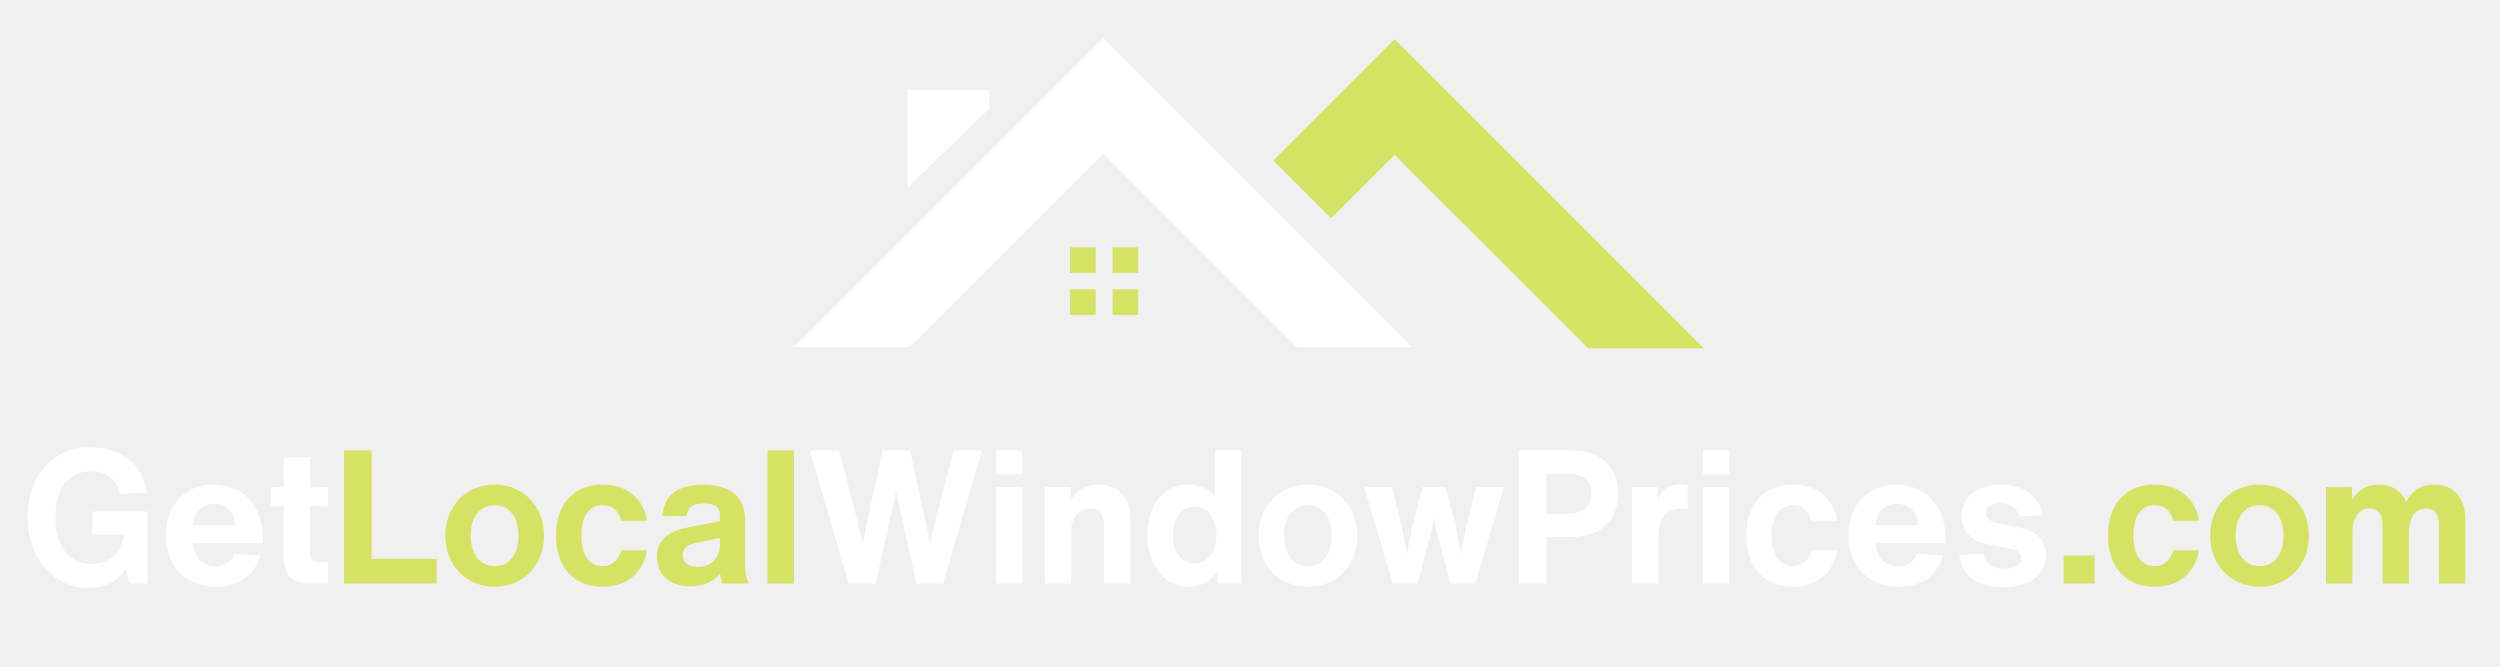
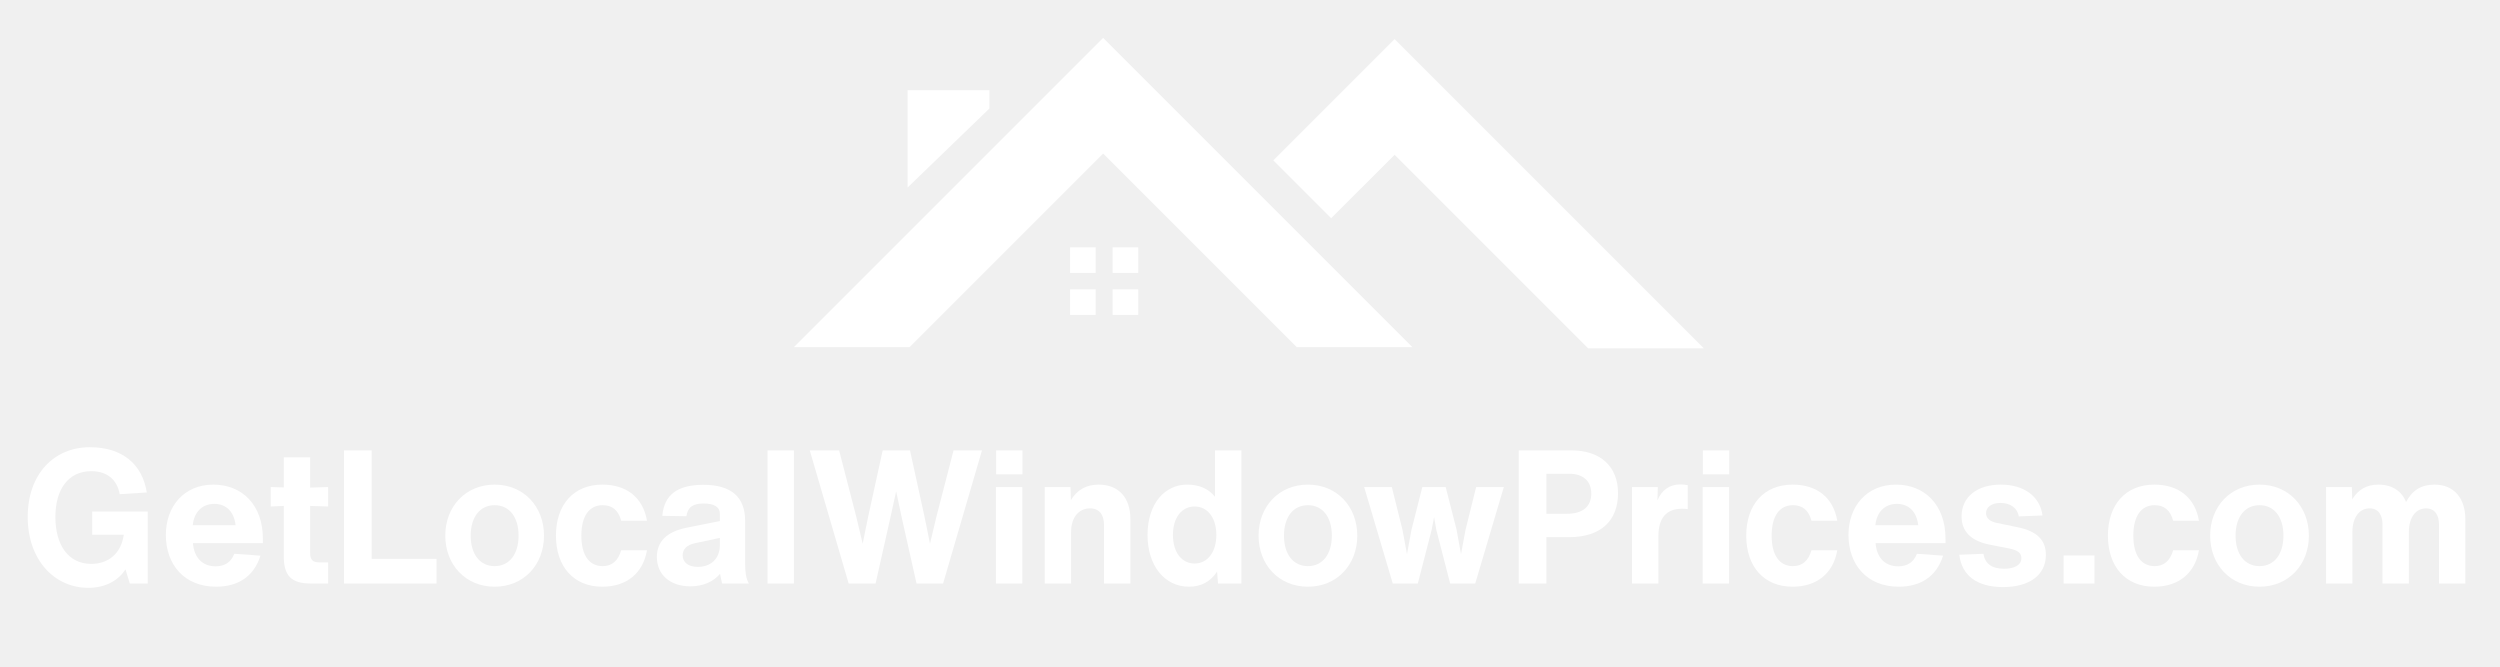
<svg xmlns="http://www.w3.org/2000/svg" width="750" zoomAndPan="magnify" viewBox="0 0 562.5 150" height="200" preserveAspectRatio="xMidYMid meet" version="1.0">
  <defs>
    <g />
-     <clipPath id="e256f06aa9">
+     <clipPath id="1cb93d1c89">
      <path d="M 178.629 8.398 L 318 8.398 L 318 78.836 L 178.629 78.836 Z M 178.629 8.398 " clip-rule="nonzero" />
    </clipPath>
-     <clipPath id="d2ce8e0358">
+     <clipPath id="ddb5b85b80">
      <path d="M 240 8.398 L 383.199 8.398 L 383.199 78.836 L 240 78.836 Z M 240 8.398 " clip-rule="nonzero" />
    </clipPath>
  </defs>
-   <g clip-path="url(#e256f06aa9)">
+   <g clip-path="url(#1cb93d1c89)">
    <path fill="#ffffff" d="M 204.656 78.105 L 178.629 78.105 L 248.207 8.531 L 317.785 78.105 L 291.766 78.105 L 248.207 34.555 Z M 222.609 20.289 L 204.211 20.289 L 204.211 42.188 L 222.609 24.418 Z M 222.609 20.289 " fill-opacity="1" fill-rule="nonzero" />
  </g>
-   <g clip-path="url(#d2ce8e0358)">
-     <path fill="#d5e264" d="M 299.512 49.102 L 286.504 36.086 L 313.785 8.805 L 383.363 78.379 L 357.336 78.379 L 313.785 34.832 Z M 246.527 61.41 L 246.527 55.645 L 240.762 55.645 L 240.762 61.41 Z M 256.105 61.41 L 256.105 55.645 L 250.34 55.645 L 250.34 61.41 Z M 246.527 70.863 L 246.527 65.094 L 240.762 65.094 L 240.762 70.863 Z M 256.105 70.863 L 256.105 65.094 L 250.34 65.094 L 250.34 70.863 Z M 256.105 70.863 " fill-opacity="1" fill-rule="nonzero" />
+   <g clip-path="url(#ddb5b85b80)">
+     <path fill="#ffffff" d="M 299.512 49.102 L 286.504 36.086 L 313.785 8.805 L 383.363 78.379 L 357.336 78.379 L 313.785 34.832 Z M 246.527 61.41 L 246.527 55.645 L 240.762 55.645 L 240.762 61.41 Z M 256.105 61.41 L 256.105 55.645 L 250.34 55.645 L 250.34 61.41 Z M 246.527 70.863 L 246.527 65.094 L 240.762 65.094 L 240.762 70.863 Z M 256.105 70.863 L 256.105 65.094 L 250.34 65.094 L 250.34 70.863 Z M 256.105 70.863 " fill-opacity="1" fill-rule="nonzero" />
  </g>
  <g fill="#ffffff" fill-opacity="1">
    <g transform="translate(4.762368, 131.2929)">
      <g>
        <path d="M 28.48 -16.195 L 15.984 -16.195 L 15.984 -10.98 L 23.094 -10.98 C 22.465 -6.605 19.477 -4.418 15.773 -4.418 C 10.602 -4.418 7.699 -8.664 7.699 -14.977 C 7.699 -21.117 10.559 -25.281 15.773 -25.281 C 19.434 -25.281 21.621 -23.262 22.168 -20.109 L 28.27 -20.488 C 27.262 -26.797 22.844 -30.668 15.438 -30.668 C 7.445 -30.668 1.473 -24.695 1.473 -14.977 C 1.473 -5.258 7.531 0.969 15.102 0.969 C 19.098 0.969 21.961 -0.801 23.473 -3.195 L 24.441 0 L 28.48 0 Z M 28.48 -16.195 " />
      </g>
    </g>
  </g>
  <g fill="#ffffff" fill-opacity="1">
    <g transform="translate(35.96815, 131.2929)">
      <g>
        <path d="M 23.18 -10.098 C 23.18 -17.711 18.469 -22.254 12.031 -22.254 C 5.383 -22.254 1.348 -17.289 1.348 -10.938 C 1.348 -4.289 5.469 0.715 12.664 0.715 C 17.543 0.715 21.16 -1.555 22.633 -6.27 L 16.742 -6.688 C 16.027 -4.797 14.598 -3.871 12.535 -3.871 C 9.59 -3.871 7.699 -5.805 7.445 -9.086 L 23.18 -9.086 Z M 12.242 -17.922 C 14.934 -17.922 16.699 -16.152 17.039 -13.125 L 7.402 -13.125 C 7.699 -16.113 9.551 -17.922 12.242 -17.922 Z M 12.242 -17.922 " />
      </g>
    </g>
  </g>
  <g fill="#ffffff" fill-opacity="1">
    <g transform="translate(60.27664, 131.2929)">
      <g>
        <path d="M 13.547 -17.332 L 13.547 -21.707 L 9.508 -21.582 L 9.508 -28.395 L 3.574 -28.395 L 3.574 -21.621 L 0.633 -21.707 L 0.633 -17.332 L 3.574 -17.457 L 3.574 -6.102 C 3.574 -1.727 5.301 0 9.676 0 L 13.547 0 L 13.547 -4.754 L 11.57 -4.754 C 10.098 -4.754 9.508 -5.344 9.508 -6.816 L 9.508 -17.457 Z M 13.547 -17.332 " />
      </g>
    </g>
  </g>
-   <g fill="#d5e264" fill-opacity="1">
-     <g transform="translate(74.66117, 131.2929)">
+   <g fill="#ffffff" fill-opacity="1">
+     <g transform="translate(74.65989, 131.2929)">
      <g>
        <path d="M 8.961 -29.953 L 2.734 -29.953 L 2.734 0 L 23.559 0 L 23.559 -5.555 L 8.961 -5.555 Z M 8.961 -29.953 " />
      </g>
    </g>
  </g>
-   <g fill="#d5e264" fill-opacity="1">
-     <g transform="translate(98.84355, 131.2929)">
+   <g fill="#ffffff" fill-opacity="1">
+     <g transform="translate(98.84227, 131.2929)">
      <g>
        <path d="M 12.453 0.715 C 18.973 0.715 23.559 -4.207 23.559 -10.77 C 23.559 -17.332 18.973 -22.254 12.453 -22.254 C 5.93 -22.254 1.348 -17.332 1.348 -10.77 C 1.348 -4.207 5.93 0.715 12.453 0.715 Z M 12.453 -3.914 C 9.129 -3.914 7.066 -6.605 7.066 -10.77 C 7.066 -14.934 9.129 -17.625 12.453 -17.625 C 15.773 -17.625 17.836 -14.934 17.836 -10.77 C 17.836 -6.605 15.773 -3.914 12.453 -3.914 Z M 12.453 -3.914 " />
      </g>
    </g>
  </g>
-   <g fill="#d5e264" fill-opacity="1">
-     <g transform="translate(123.7409, 131.2929)">
+   <g fill="#ffffff" fill-opacity="1">
+     <g transform="translate(123.7396, 131.2929)">
      <g>
        <path d="M 11.777 0.715 C 17.246 0.715 20.949 -2.312 21.832 -7.488 L 16.027 -7.488 C 15.355 -5.133 13.965 -3.914 11.863 -3.914 C 8.836 -3.914 7.066 -6.352 7.066 -10.77 C 7.066 -15.188 8.836 -17.625 11.863 -17.625 C 14.008 -17.625 15.398 -16.492 16.027 -14.133 L 21.832 -14.133 C 20.949 -19.266 17.332 -22.254 11.777 -22.254 C 5.344 -22.254 1.348 -17.754 1.348 -10.77 C 1.348 -3.785 5.344 0.715 11.777 0.715 Z M 11.777 0.715 " />
      </g>
    </g>
  </g>
-   <g fill="#d5e264" fill-opacity="1">
-     <g transform="translate(146.7457, 131.2929)">
+   <g fill="#ffffff" fill-opacity="1">
+     <g transform="translate(146.7444, 131.2929)">
      <g>
        <path d="M 21.75 0 C 21.117 -1.094 20.906 -2.523 20.906 -4.543 L 20.906 -14.133 C 20.906 -19.477 17.754 -22.211 11.527 -22.211 C 5.68 -22.211 2.691 -19.98 2.273 -15.227 L 7.699 -15.145 C 7.992 -17.164 9.129 -18.004 11.57 -18.004 C 13.926 -18.004 15.227 -17.246 15.227 -15.648 L 15.227 -14.051 L 7.656 -12.535 C 3.281 -11.652 1.051 -9.422 1.051 -5.973 C 1.051 -2.02 3.996 0.633 8.582 0.633 C 11.441 0.633 13.797 -0.422 15.27 -2.188 C 15.398 -1.43 15.566 -0.758 15.734 0 Z M 10.266 -3.742 C 8.078 -3.742 6.855 -4.797 6.855 -6.352 C 6.855 -7.781 7.867 -8.707 9.676 -9.086 L 15.227 -10.266 L 15.227 -8.664 C 15.227 -5.469 13.082 -3.742 10.266 -3.742 Z M 10.266 -3.742 " />
      </g>
    </g>
  </g>
-   <g fill="#d5e264" fill-opacity="1">
-     <g transform="translate(170.171, 131.2929)">
+   <g fill="#ffffff" fill-opacity="1">
+     <g transform="translate(170.1698, 131.2929)">
      <g>
        <path d="M 8.457 0 L 8.457 -29.953 L 2.523 -29.953 L 2.523 0 Z M 8.457 0 " />
      </g>
    </g>
  </g>
  <g fill="#ffffff" fill-opacity="1">
-     <g transform="translate(181.1485, 131.2929)">
+     <g transform="translate(181.1465, 131.2929)">
      <g>
        <path d="M 29.531 -14.977 L 28.102 -8.961 L 26.883 -14.977 L 23.602 -29.953 L 17.457 -29.953 L 14.176 -14.977 L 12.957 -8.961 L 11.527 -14.977 L 7.656 -29.953 L 1.051 -29.953 L 9.801 0 L 15.859 0 L 19.184 -14.809 L 20.488 -20.738 L 21.75 -14.809 L 25.074 0 L 31.047 0 L 39.797 -29.953 L 33.402 -29.953 Z M 29.531 -14.977 " />
      </g>
    </g>
  </g>
  <g fill="#ffffff" fill-opacity="1">
-     <g transform="translate(221.5645, 131.2929)">
+     <g transform="translate(221.5624, 131.2929)">
      <g>
        <path d="M 8.496 -24.566 L 8.496 -29.953 L 2.566 -29.953 L 2.566 -24.566 Z M 8.457 0 L 8.457 -21.707 L 2.523 -21.707 L 2.523 0 Z M 8.457 0 " />
      </g>
    </g>
  </g>
  <g fill="#ffffff" fill-opacity="1">
-     <g transform="translate(232.5412, 131.2929)">
+     <g transform="translate(232.5392, 131.2929)">
      <g>
        <path d="M 14.68 -22.254 C 11.906 -22.254 9.844 -21.117 8.414 -18.762 L 8.328 -21.707 L 2.523 -21.707 L 2.523 0 L 8.457 0 L 8.457 -11.609 C 8.457 -14.852 10.18 -16.91 12.703 -16.91 C 14.809 -16.91 15.859 -15.48 15.859 -13.211 L 15.859 0 L 21.793 0 L 21.793 -14.555 C 21.793 -19.266 19.184 -22.254 14.68 -22.254 Z M 14.68 -22.254 " />
      </g>
    </g>
  </g>
  <g fill="#ffffff" fill-opacity="1">
-     <g transform="translate(256.8498, 131.2929)">
+     <g transform="translate(256.8477, 131.2929)">
      <g>
        <path d="M 16.531 -19.52 C 15.059 -21.328 13 -22.254 10.223 -22.254 C 5.301 -22.254 1.348 -18.047 1.348 -10.938 C 1.348 -3.953 5.215 0.715 10.684 0.715 C 13.379 0.715 15.523 -0.422 16.996 -2.691 L 17.207 0 L 22.465 0 L 22.465 -29.953 L 16.531 -29.953 Z M 11.945 -4.5 C 9.086 -4.5 7.066 -6.941 7.066 -10.938 C 7.066 -14.891 9.086 -17.332 11.945 -17.332 C 14.809 -17.332 16.828 -14.852 16.828 -10.938 C 16.828 -7.023 14.809 -4.5 11.945 -4.5 Z M 11.945 -4.5 " />
      </g>
    </g>
  </g>
  <g fill="#ffffff" fill-opacity="1">
-     <g transform="translate(281.8312, 131.2929)">
+     <g transform="translate(281.8291, 131.2929)">
      <g>
        <path d="M 12.453 0.715 C 18.973 0.715 23.559 -4.207 23.559 -10.77 C 23.559 -17.332 18.973 -22.254 12.453 -22.254 C 5.93 -22.254 1.348 -17.332 1.348 -10.77 C 1.348 -4.207 5.93 0.715 12.453 0.715 Z M 12.453 -3.914 C 9.129 -3.914 7.066 -6.605 7.066 -10.77 C 7.066 -14.934 9.129 -17.625 12.453 -17.625 C 15.773 -17.625 17.836 -14.934 17.836 -10.77 C 17.836 -6.605 15.773 -3.914 12.453 -3.914 Z M 12.453 -3.914 " />
      </g>
    </g>
  </g>
  <g fill="#ffffff" fill-opacity="1">
-     <g transform="translate(306.3079, 131.2929)">
+     <g transform="translate(306.3058, 131.2929)">
      <g>
        <path d="M 23.434 -12.074 L 22.422 -6.605 L 21.414 -12.156 L 18.973 -21.707 L 13.715 -21.707 L 11.273 -12.074 L 10.266 -6.605 L 9.254 -12.074 L 6.855 -21.707 L 0.633 -21.707 L 7.066 0 L 12.703 0 L 15.816 -12.074 L 16.363 -14.934 L 16.867 -12.074 L 19.98 0 L 25.621 0 L 32.055 -21.707 L 25.828 -21.707 Z M 23.434 -12.074 " />
      </g>
    </g>
  </g>
  <g fill="#ffffff" fill-opacity="1">
-     <g transform="translate(338.9856, 131.2929)">
+     <g transform="translate(338.9836, 131.2929)">
      <g>
        <path d="M 14.641 -29.953 L 2.734 -29.953 L 2.734 0 L 8.961 0 L 8.961 -10.434 L 14.094 -10.434 C 21.285 -10.434 25.074 -14.219 25.074 -20.32 C 25.074 -26.336 21.117 -29.953 14.641 -29.953 Z M 8.961 -15.691 L 8.961 -24.695 L 14.176 -24.695 C 17.039 -24.695 19.055 -23.18 19.055 -20.234 C 19.055 -17.375 17.207 -15.691 13.547 -15.691 Z M 8.961 -15.691 " />
      </g>
    </g>
  </g>
  <g fill="#ffffff" fill-opacity="1">
-     <g transform="translate(364.682, 131.2929)">
+     <g transform="translate(364.68, 131.2929)">
      <g>
        <path d="M 13.379 -22.297 C 10.98 -22.297 9.211 -21.035 8.246 -18.719 L 8.328 -21.707 L 2.523 -21.707 L 2.523 0 L 8.457 0 L 8.457 -10.559 C 8.457 -14.766 10.223 -16.828 13.84 -16.828 C 14.262 -16.828 14.641 -16.785 15.059 -16.742 L 15.059 -22.129 C 14.473 -22.254 13.883 -22.297 13.379 -22.297 Z M 13.379 -22.297 " />
      </g>
    </g>
  </g>
  <g fill="#ffffff" fill-opacity="1">
-     <g transform="translate(380.5793, 131.2929)">
+     <g transform="translate(380.5772, 131.2929)">
      <g>
        <path d="M 8.496 -24.566 L 8.496 -29.953 L 2.566 -29.953 L 2.566 -24.566 Z M 8.457 0 L 8.457 -21.707 L 2.523 -21.707 L 2.523 0 Z M 8.457 0 " />
      </g>
    </g>
  </g>
  <g fill="#ffffff" fill-opacity="1">
-     <g transform="translate(391.556, 131.2929)">
+     <g transform="translate(391.5539, 131.2929)">
      <g>
        <path d="M 11.777 0.715 C 17.246 0.715 20.949 -2.312 21.832 -7.488 L 16.027 -7.488 C 15.355 -5.133 13.965 -3.914 11.863 -3.914 C 8.836 -3.914 7.066 -6.352 7.066 -10.77 C 7.066 -15.188 8.836 -17.625 11.863 -17.625 C 14.008 -17.625 15.398 -16.492 16.027 -14.133 L 21.832 -14.133 C 20.949 -19.266 17.332 -22.254 11.777 -22.254 C 5.344 -22.254 1.348 -17.754 1.348 -10.77 C 1.348 -3.785 5.344 0.715 11.777 0.715 Z M 11.777 0.715 " />
      </g>
    </g>
  </g>
  <g fill="#ffffff" fill-opacity="1">
-     <g transform="translate(414.5608, 131.2929)">
+     <g transform="translate(414.5587, 131.2929)">
      <g>
        <path d="M 23.18 -10.098 C 23.18 -17.711 18.469 -22.254 12.031 -22.254 C 5.383 -22.254 1.348 -17.289 1.348 -10.938 C 1.348 -4.289 5.469 0.715 12.664 0.715 C 17.543 0.715 21.16 -1.555 22.633 -6.27 L 16.742 -6.688 C 16.027 -4.797 14.598 -3.871 12.535 -3.871 C 9.59 -3.871 7.699 -5.805 7.445 -9.086 L 23.18 -9.086 Z M 12.242 -17.922 C 14.934 -17.922 16.699 -16.152 17.039 -13.125 L 7.402 -13.125 C 7.699 -16.113 9.551 -17.922 12.242 -17.922 Z M 12.242 -17.922 " />
      </g>
    </g>
  </g>
  <g fill="#ffffff" fill-opacity="1">
-     <g transform="translate(439.0797, 131.2929)">
+     <g transform="translate(439.0776, 131.2929)">
      <g>
        <path d="M 11.609 0.801 C 17.457 0.801 21.246 -1.852 21.246 -6.438 C 21.246 -9.801 19.227 -11.777 14.891 -12.664 L 10.223 -13.629 C 8.664 -13.965 7.781 -14.68 7.781 -15.816 C 7.781 -17.207 9.043 -18.133 11.023 -18.133 C 13.25 -18.133 14.852 -16.996 15.145 -15.102 L 20.488 -15.312 C 19.941 -19.562 16.363 -22.254 11.105 -22.254 C 5.762 -22.254 2.273 -19.477 2.273 -15.102 C 2.273 -11.777 4.332 -9.59 8.582 -8.75 L 12.871 -7.91 C 14.852 -7.531 15.734 -6.898 15.734 -5.723 C 15.734 -4.082 14.051 -3.324 11.82 -3.324 C 9.004 -3.324 7.531 -4.543 7.195 -6.688 L 1.766 -6.477 C 2.312 -1.852 5.68 0.801 11.609 0.801 Z M 11.609 0.801 " />
      </g>
    </g>
  </g>
-   <g fill="#d5e264" fill-opacity="1">
-     <g transform="translate(461.7975, 131.2929)">
+   <g fill="#ffffff" fill-opacity="1">
+     <g transform="translate(461.788, 131.2929)">
      <g>
        <path d="M 9.465 0 L 9.465 -6.309 L 2.523 -6.309 L 2.523 0 Z M 9.465 0 " />
      </g>
    </g>
  </g>
-   <g fill="#d5e264" fill-opacity="1">
-     <g transform="translate(472.9422, 131.2929)">
+   <g fill="#ffffff" fill-opacity="1">
+     <g transform="translate(472.9327, 131.2929)">
      <g>
        <path d="M 11.777 0.715 C 17.246 0.715 20.949 -2.312 21.832 -7.488 L 16.027 -7.488 C 15.355 -5.133 13.965 -3.914 11.863 -3.914 C 8.836 -3.914 7.066 -6.352 7.066 -10.77 C 7.066 -15.188 8.836 -17.625 11.863 -17.625 C 14.008 -17.625 15.398 -16.492 16.027 -14.133 L 21.832 -14.133 C 20.949 -19.266 17.332 -22.254 11.777 -22.254 C 5.344 -22.254 1.348 -17.754 1.348 -10.77 C 1.348 -3.785 5.344 0.715 11.777 0.715 Z M 11.777 0.715 " />
      </g>
    </g>
  </g>
-   <g fill="#d5e264" fill-opacity="1">
-     <g transform="translate(495.947, 131.2929)">
+   <g fill="#ffffff" fill-opacity="1">
+     <g transform="translate(495.9375, 131.2929)">
      <g>
        <path d="M 12.453 0.715 C 18.973 0.715 23.559 -4.207 23.559 -10.77 C 23.559 -17.332 18.973 -22.254 12.453 -22.254 C 5.93 -22.254 1.348 -17.332 1.348 -10.77 C 1.348 -4.207 5.93 0.715 12.453 0.715 Z M 12.453 -3.914 C 9.129 -3.914 7.066 -6.605 7.066 -10.77 C 7.066 -14.934 9.129 -17.625 12.453 -17.625 C 15.773 -17.625 17.836 -14.934 17.836 -10.77 C 17.836 -6.605 15.773 -3.914 12.453 -3.914 Z M 12.453 -3.914 " />
      </g>
    </g>
  </g>
-   <g fill="#d5e264" fill-opacity="1">
-     <g transform="translate(520.8443, 131.2929)">
+   <g fill="#ffffff" fill-opacity="1">
+     <g transform="translate(520.8348, 131.2929)">
      <g>
        <path d="M 26.922 -22.254 C 23.98 -22.254 21.918 -20.992 20.527 -18.34 C 19.562 -20.781 17.414 -22.254 14.305 -22.254 C 11.695 -22.254 9.758 -21.16 8.414 -18.93 L 8.328 -21.707 L 2.523 -21.707 L 2.523 0 L 8.457 0 L 8.457 -11.609 C 8.457 -14.852 10.012 -16.91 12.324 -16.91 C 14.387 -16.91 15.227 -15.27 15.227 -13.336 L 15.227 0 L 21.16 0 L 21.16 -11.609 C 21.16 -14.852 22.715 -16.91 25.031 -16.91 C 27.09 -16.91 27.934 -15.27 27.934 -13.336 L 27.934 0 L 33.863 0 L 33.863 -14.512 C 33.863 -19.055 31.426 -22.254 26.922 -22.254 Z M 26.922 -22.254 " />
      </g>
    </g>
  </g>
</svg>
